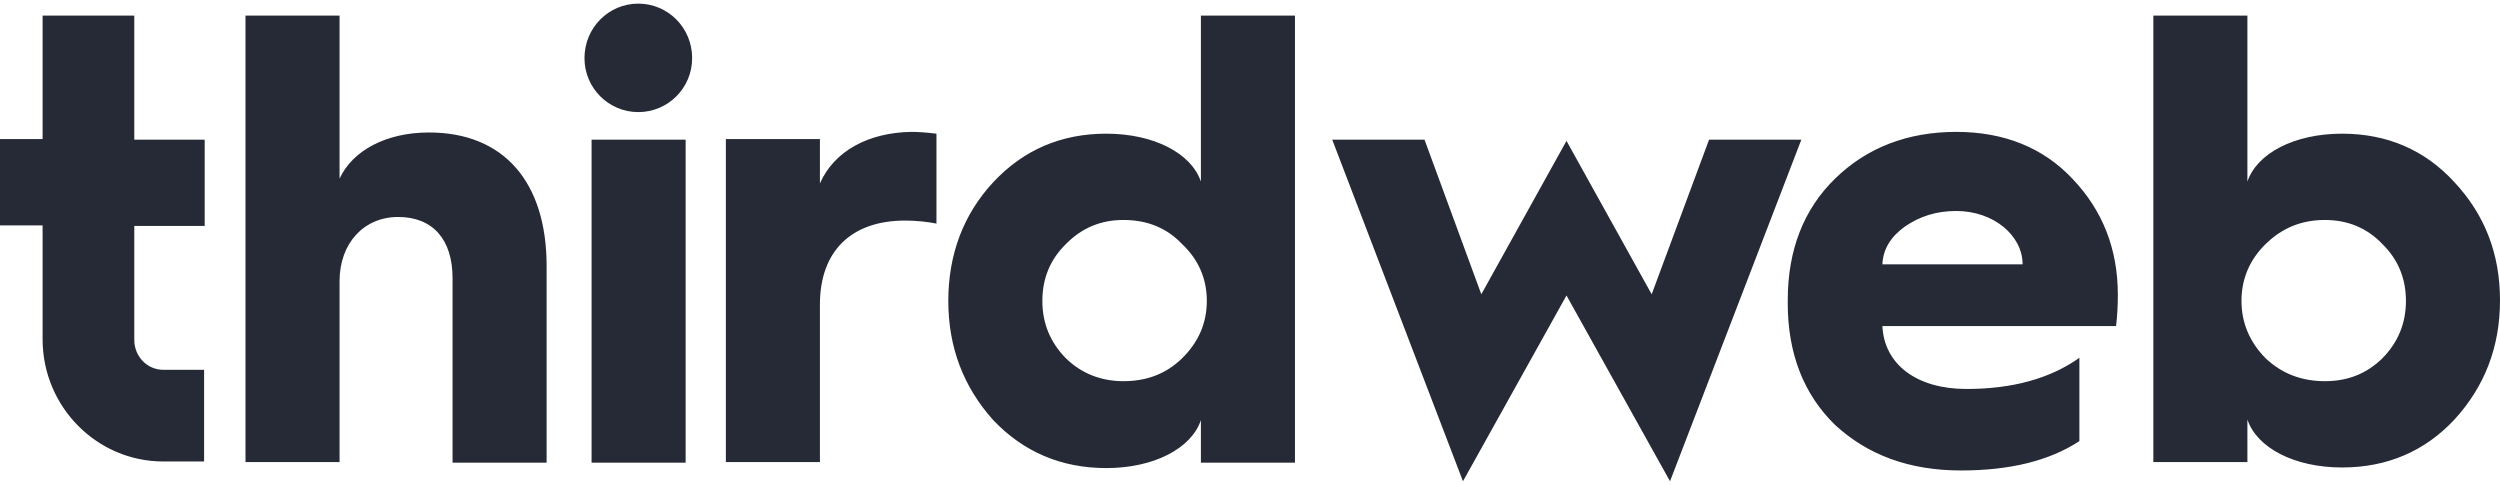
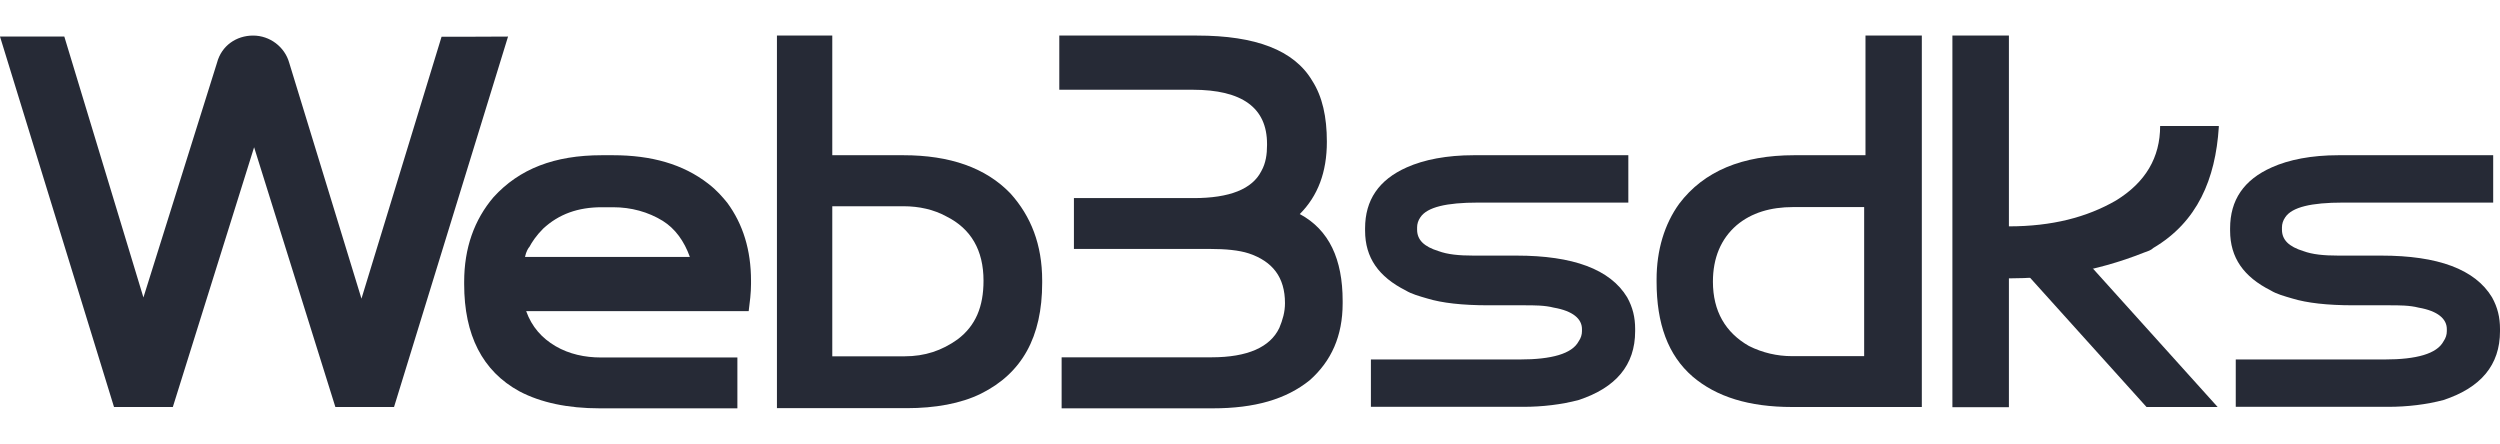
- <svg xmlns="http://www.w3.org/2000/svg" width="1377" height="267" fill="none" viewBox="0 0 1377 267">
-   <path fill="#262A36" fill-rule="evenodd" d="M351.582 2C335.29 2 321.931 15.203 321.931 32.038C321.931 48.542 335.29 61.745 351.582 61.745C367.874 61.745 381.233 48.542 381.233 32.038C381.233 15.203 367.874 2 351.582 2ZM377.649 76.928H325.84V254.844H377.649V76.928ZM23.46 8.602H73.966V76.93H112.741V124.462H73.966V187.178C73.966 196.42 81.134 203.682 89.932 203.682H112.415V254.185H89.932C53.438 254.185 23.46 224.147 23.46 186.848V124.132H0V76.6H23.46V8.602ZM236.234 72.969C212.774 72.969 194.201 82.871 187.032 98.385V8.602H135.224V254.515H187.032V154.83C187.032 134.034 200.392 119.511 219.291 119.511C238.515 119.511 249.268 132.054 249.268 153.179V254.845H301.076V146.577C301.076 100.366 277.616 72.969 236.234 72.969ZM451.613 76.6V101.026C459.433 83.201 478.332 72.969 502.118 72.638C505.703 72.638 510.264 72.969 515.804 73.629V123.141C510.59 122.151 504.725 121.491 498.534 121.491C468.883 121.491 451.613 138.325 451.613 167.703V254.515H399.805V76.6H451.613ZM661.455 100.036C656.242 84.522 635.714 73.629 609.321 73.629C584.557 73.629 563.703 82.541 547.085 100.366C530.793 117.86 522.322 139.976 522.322 165.722C522.322 191.469 530.793 213.255 547.085 231.409C563.703 248.904 584.557 257.816 609.321 257.816C635.714 257.816 656.242 246.923 661.455 231.409V254.845H713.264V8.602H661.455V100.036ZM651.029 197.411C642.231 205.993 631.478 209.954 618.77 209.954C606.388 209.954 595.636 205.663 587.164 197.411C578.366 188.498 574.13 177.936 574.13 165.722C574.13 153.509 578.366 142.947 587.164 134.364C595.961 125.452 606.388 121.161 618.77 121.161C631.804 121.161 642.557 125.452 651.029 134.364C660.152 142.947 664.714 153.509 664.714 165.722C664.714 177.936 660.152 188.498 651.029 197.411ZM862.824 77.589L909.745 162.09L941.352 76.928H992.183L919.846 265.077L862.824 162.751L805.803 265.077L733.792 76.928H784.623L815.904 162.09L862.824 77.589ZM1077.55 72.638C1050.83 72.638 1028.35 81.221 1010.76 98.385C993.486 115.219 984.688 137.665 984.688 165.392V167.043C984.688 194.77 993.486 217.216 1010.76 234.05C1028.68 250.554 1051.49 259.136 1080.16 259.136C1106.88 259.136 1128.71 253.855 1145.33 242.962V197.08C1129.04 208.633 1108.18 214.245 1083.09 214.245C1055.72 214.245 1037.8 200.711 1036.82 179.586H1165.53C1166.18 174.305 1166.51 168.363 1166.51 162.422C1166.51 137.005 1158.03 115.88 1141.74 98.715C1125.45 81.221 1103.62 72.638 1077.55 72.638ZM1036.82 145.587C1037.15 137.335 1041.38 130.403 1049.2 124.792C1057.35 119.18 1066.47 116.21 1077.55 116.21C1098.08 116.21 1114.05 129.743 1114.05 145.587H1036.82ZM1290 73.629C1314.76 73.629 1335.62 82.541 1351.91 100.366C1368.53 118.19 1377 139.646 1377 165.392C1377 191.139 1368.53 212.925 1351.91 231.079C1335.62 248.574 1314.76 257.486 1290 257.486C1263.61 257.486 1243.08 246.593 1237.87 231.079V254.515H1186.06V8.602H1237.87V100.036C1243.08 84.522 1263.61 73.629 1290 73.629ZM1280.55 209.954C1292.93 209.954 1303.36 205.993 1312.16 197.411C1320.95 188.498 1325.19 177.936 1325.19 165.722C1325.19 153.509 1320.95 142.947 1312.16 134.364C1303.69 125.452 1292.93 121.161 1280.55 121.161C1267.84 121.161 1257.09 125.452 1247.97 134.364C1239.17 142.947 1234.61 153.509 1234.61 165.722C1234.61 177.936 1239.17 188.498 1247.97 197.411C1256.76 205.663 1267.52 209.954 1280.55 209.954Z" clip-rule="evenodd" />
+ <svg xmlns="http://www.w3.org/2000/svg" version="1.1" id="图层_1" x="0px" y="0px" viewBox="0 0 1504.3 267" style="enable-background:new 0 0 1504.3 267;" xml:space="preserve">
+   <style type="text/css">
+ 	.st0{fill:#262A36;}
+ </style>
+   <g>
+     <path class="st0" d="M265.7,22.1l-48.2,157.6l-43.5-142c-2.7-9.5-11.6-16.3-21.7-16.3s-19,6.1-21.7,16.3L86.3,179l-47.6-157H0   l68.6,222.9H104l48.9-156.3l48.9,156.3h35.3l68.6-222.9C305.7,22.1,265.7,22.1,265.7,22.1z" />
+     <path class="st0" d="M362.1,93.4h6.8c23.1,0,42.1,5.4,57.1,17c5.4,4.1,8.8,8.2,11.6,11.6c9.5,12.9,14.3,28.5,14.3,46.9v2   c0,5.4-0.7,10.9-1.4,16.3H316.6c3.4,9.5,9.5,16.3,17.7,21.1s17.7,6.8,27.2,6.8h82.2v30.6h-82.9c-19,0-35.3-3.4-48.2-10.2   c-22.4-12.2-33.3-34-33.3-64.5v-1.4c0-20.4,6.1-37.4,17.7-51C312.5,101.6,333.6,93.4,362.1,93.4z M315.9,154.6h99.2   c-3.4-9.5-8.8-17-16.3-21.7c-8.8-5.4-19-8.2-29.9-8.2h-6.8c-14.3,0-25.8,4.1-35.3,12.9c-4.1,4.1-6.8,8.2-8.2,10.9   C318,149.1,316.6,151.2,315.9,154.6z" />
+     <path class="st0" d="M466.8,21.4h34v72h42.8c27.9,0,49.6,7.5,64.5,23.1c12.2,13.6,19,30.6,19,52.3v1.4c0,32.6-12.2,54.4-36.7,66.6   c-12.2,6.1-27.9,8.8-44.8,8.8h-78.1V21.4H466.8z M500.8,124.7v89.7h43.5c12.2,0,22.4-3.4,31.9-10.2c10.9-8.2,15.6-19.7,15.6-35.3   c0-18.3-7.5-31.3-22.4-38.7c-7.5-4.1-16.3-6.1-25.8-6.1h-42.8V124.7z" />
+     <path class="st0" d="M639.4,21.4h80.9c35.3,0,58.4,8.8,69.3,27.2c6.1,9.5,8.8,21.7,8.8,36.7c0,18.3-5.4,32.6-16.3,43.5l0,0   c17.7,9.5,25.8,27.2,25.8,52.3v1.4c0,19.7-6.8,34.7-19.7,46.2c-14.3,11.6-33.3,17-58.4,17h-91V215H729c21.7,0,35.3-6.1,40.8-17.7   c2-4.8,3.4-9.5,3.4-14.9c0-15.6-7.5-25.1-21.7-29.9c-6.1-2-14.3-2.7-23.1-2.7h-82.2v-30.6h72c21.7,0,35.3-5.4,40.8-16.3   c2.7-4.8,3.4-10.2,3.4-15.6v-0.7c0-21.7-14.9-32.6-44.8-32.6h-80.2V21.4H639.4z" />
+     <path class="st0" d="M886.7,93.4h93.1v28.5h-90.4c-19,0-30.6,2.7-34.7,8.8c-1.4,2-2,4.1-2,6.1v1.4c0,6.1,4.1,10.2,12.9,12.9   c5.4,2,12.2,2.7,21.1,2.7h25.8c34,0,56.4,8.2,66.6,25.1c3.4,6.1,4.8,12.2,4.8,19v1.4c0,20.4-11.6,34-34,41.4   c-10.2,2.7-21.7,4.1-33.3,4.1h-91.7v-28.5h89.7c19,0,31.3-3.4,35.3-10.9c1.4-2,2-4.1,2-6.1V198c0-6.1-5.4-10.9-17-12.9   c-5.4-1.4-11.6-1.4-17.7-1.4h-21.7c-15.6,0-27.9-1.4-36.7-4.1c-4.8-1.4-9.5-2.7-12.9-4.8c-16.3-8.2-24.5-19.7-24.5-36v-1.4   c0-17,8.2-29.2,25.1-36.7C856.8,96.1,870.4,93.4,886.7,93.4z" />
+     <path class="st0" d="M1122.4,21.4h34v223.5h-78.1c-25.8,0-45.5-6.1-59.8-18.3c-14.9-12.9-21.7-31.9-21.7-57.1v-1.4   c0-17.7,4.8-33.3,13.6-45.5c14.9-19.7,38-29.2,69.3-29.2h42.8V21.4z M1030.7,169.5c0,17.7,7.5,30.6,21.7,38.7   c8.2,4.1,17,6.1,25.8,6.1h43.5v-89.7H1079c-13.6,0-25.1,3.4-34,10.9C1035.5,143.7,1030.7,155.2,1030.7,169.5z" />
+     <path class="st0" d="M1174.8,21.4h34v114.8l0,0c25.8,0,46.9-5.4,64.5-15.6c17.7-10.9,26.5-25.8,26.5-44.8h35.3v0.7   c-2,31.3-12.9,57.1-39.4,72.7c-1.4,1.4-3.4,2-5.4,2.7l0,0c-30.6,12.2-58.4,15.6-81.5,15.6v77.5h-34L1174.8,21.4L1174.8,21.4z" />
+     <path class="st0" d="M1407.1,93.4h93.1v28.5h-90.4c-19,0-30.6,2.7-34.7,8.8c-1.4,2-2,4.1-2,6.1v1.4c0,6.1,4.1,10.2,12.9,12.9   c5.4,2,12.2,2.7,21.1,2.7h25.8c34,0,56.4,8.2,66.6,25.1c3.4,6.1,4.8,12.2,4.8,19v1.4c0,20.4-11.6,34-34,41.4   c-10.2,2.7-21.7,4.1-33.3,4.1h-91.7v-28.5h89.7c19,0,31.3-3.4,35.3-10.9c1.4-2,2-4.1,2-6.1V198c0-6.1-5.4-10.9-17-12.9   c-5.4-1.4-11.6-1.4-17.7-1.4H1416c-15.6,0-27.9-1.4-36.7-4.1c-4.8-1.4-9.5-2.7-12.9-4.8c-16.3-8.2-24.5-19.7-24.5-36v-1.4   c0-17,8.2-29.2,25.1-36.7C1377.2,96.1,1390.8,93.4,1407.1,93.4z" />
+     <polygon class="st0" points="1248.1,149.1 1205.3,149.1 1291.6,244.9 1334.4,244.9  " />
+   </g>
</svg>
